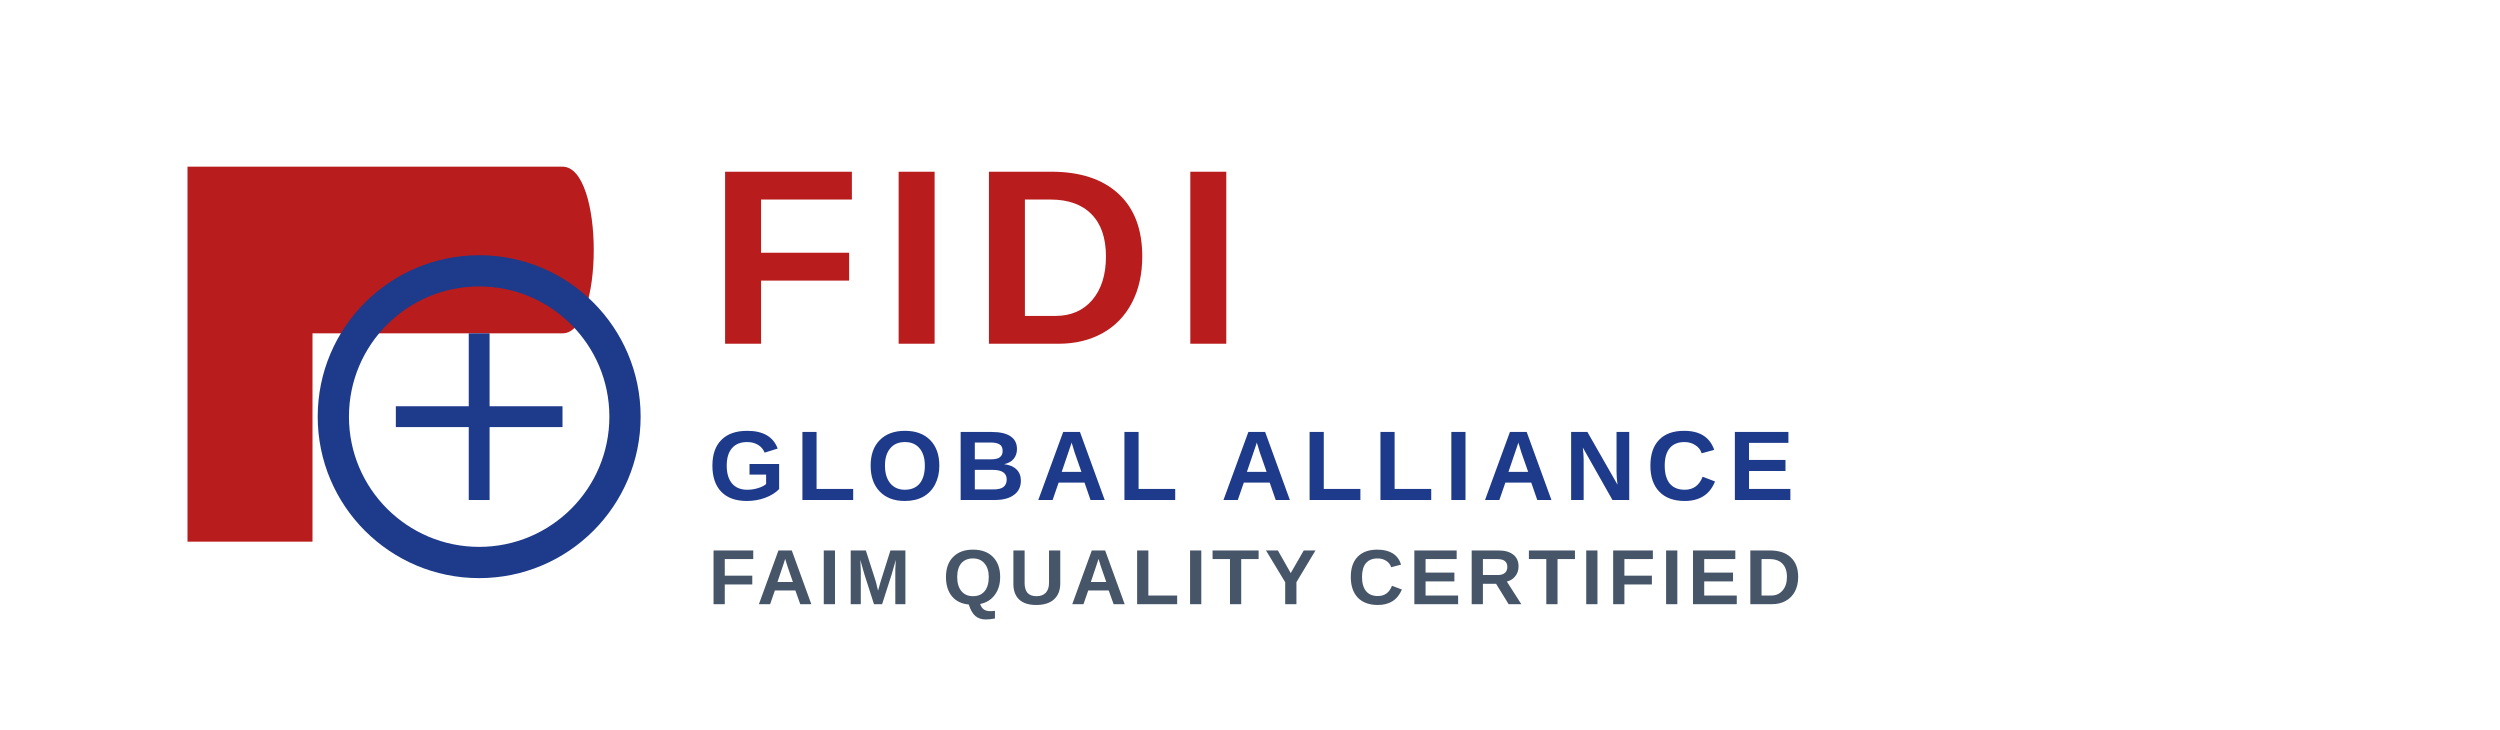
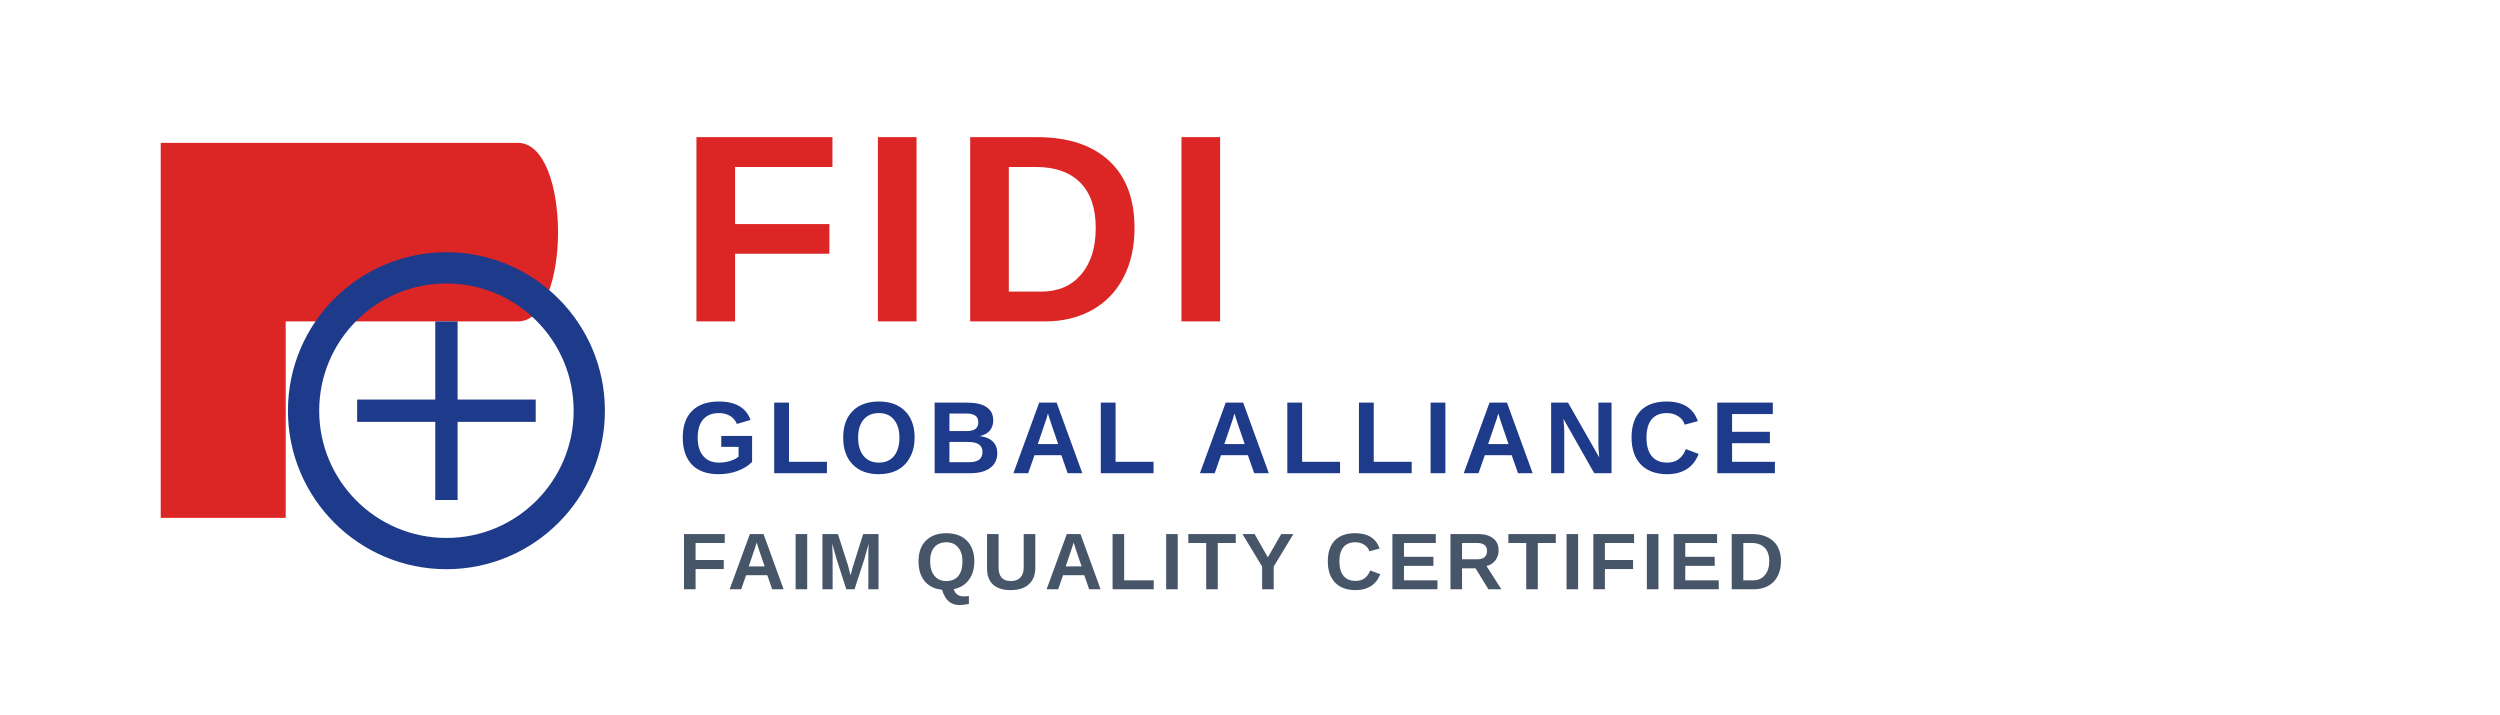
- <svg xmlns="http://www.w3.org/2000/svg" viewBox="0 0 240 70" width="100%" height="100%">
-   <g transform="translate(10, 8)">
-     <path d="M 8 8 L 44 8 C 48 8 48 24 44 24 L 20 24 L 20 44 L 8 44 Z" fill="#B91C1C" />
-     <circle cx="36" cy="32" r="14" fill="none" stroke="#1E3A8A" stroke-width="3" />
-     <path d="M 28 32 L 44 32 M 36 24 L 36 40" stroke="#1E3A8A" stroke-width="2" />
+ <svg xmlns="http://www.w3.org/2000/svg" viewBox="0 0 280 80" width="100%" height="100%">
+   <g transform="translate(10, 10)">
+     <path d="M 8 6 L 48 6 C 54 6 54 26 48 26 L 22 26 L 22 48 L 8 48 Z" fill="#DC2626" />
+     <circle cx="40" cy="36" r="16" fill="none" stroke="#1E3A8A" stroke-width="3.5" />
+     <path d="M 30 36 L 50 36 M 40 26 L 40 46" stroke="#1E3A8A" stroke-width="2.5" />
  </g>
-   <text x="68" y="33" font-family="Arial, sans-serif" font-weight="900" font-size="24" fill="#B91C1C" letter-spacing="2">FIDI</text>
-   <text x="68" y="48" font-family="Arial, sans-serif" font-weight="800" font-size="9.5" fill="#1E3A8A" letter-spacing="1">GLOBAL ALLIANCE</text>
-   <text x="68" y="58" font-family="Arial, sans-serif" font-weight="600" font-size="7.5" fill="#475569" letter-spacing="0.5">FAIM QUALITY CERTIFIED</text>
+   <text x="76" y="36" font-family="Arial, sans-serif" font-weight="900" font-size="30" fill="#DC2626" letter-spacing="2">FIDI</text>
+   <text x="76" y="53" font-family="Arial, sans-serif" font-weight="800" font-size="11.5" fill="#1E3A8A" letter-spacing="1">GLOBAL ALLIANCE</text>
+   <text x="76" y="66" font-family="Arial, sans-serif" font-weight="700" font-size="9" fill="#475569" letter-spacing="0.5">FAIM QUALITY CERTIFIED</text>
</svg>
